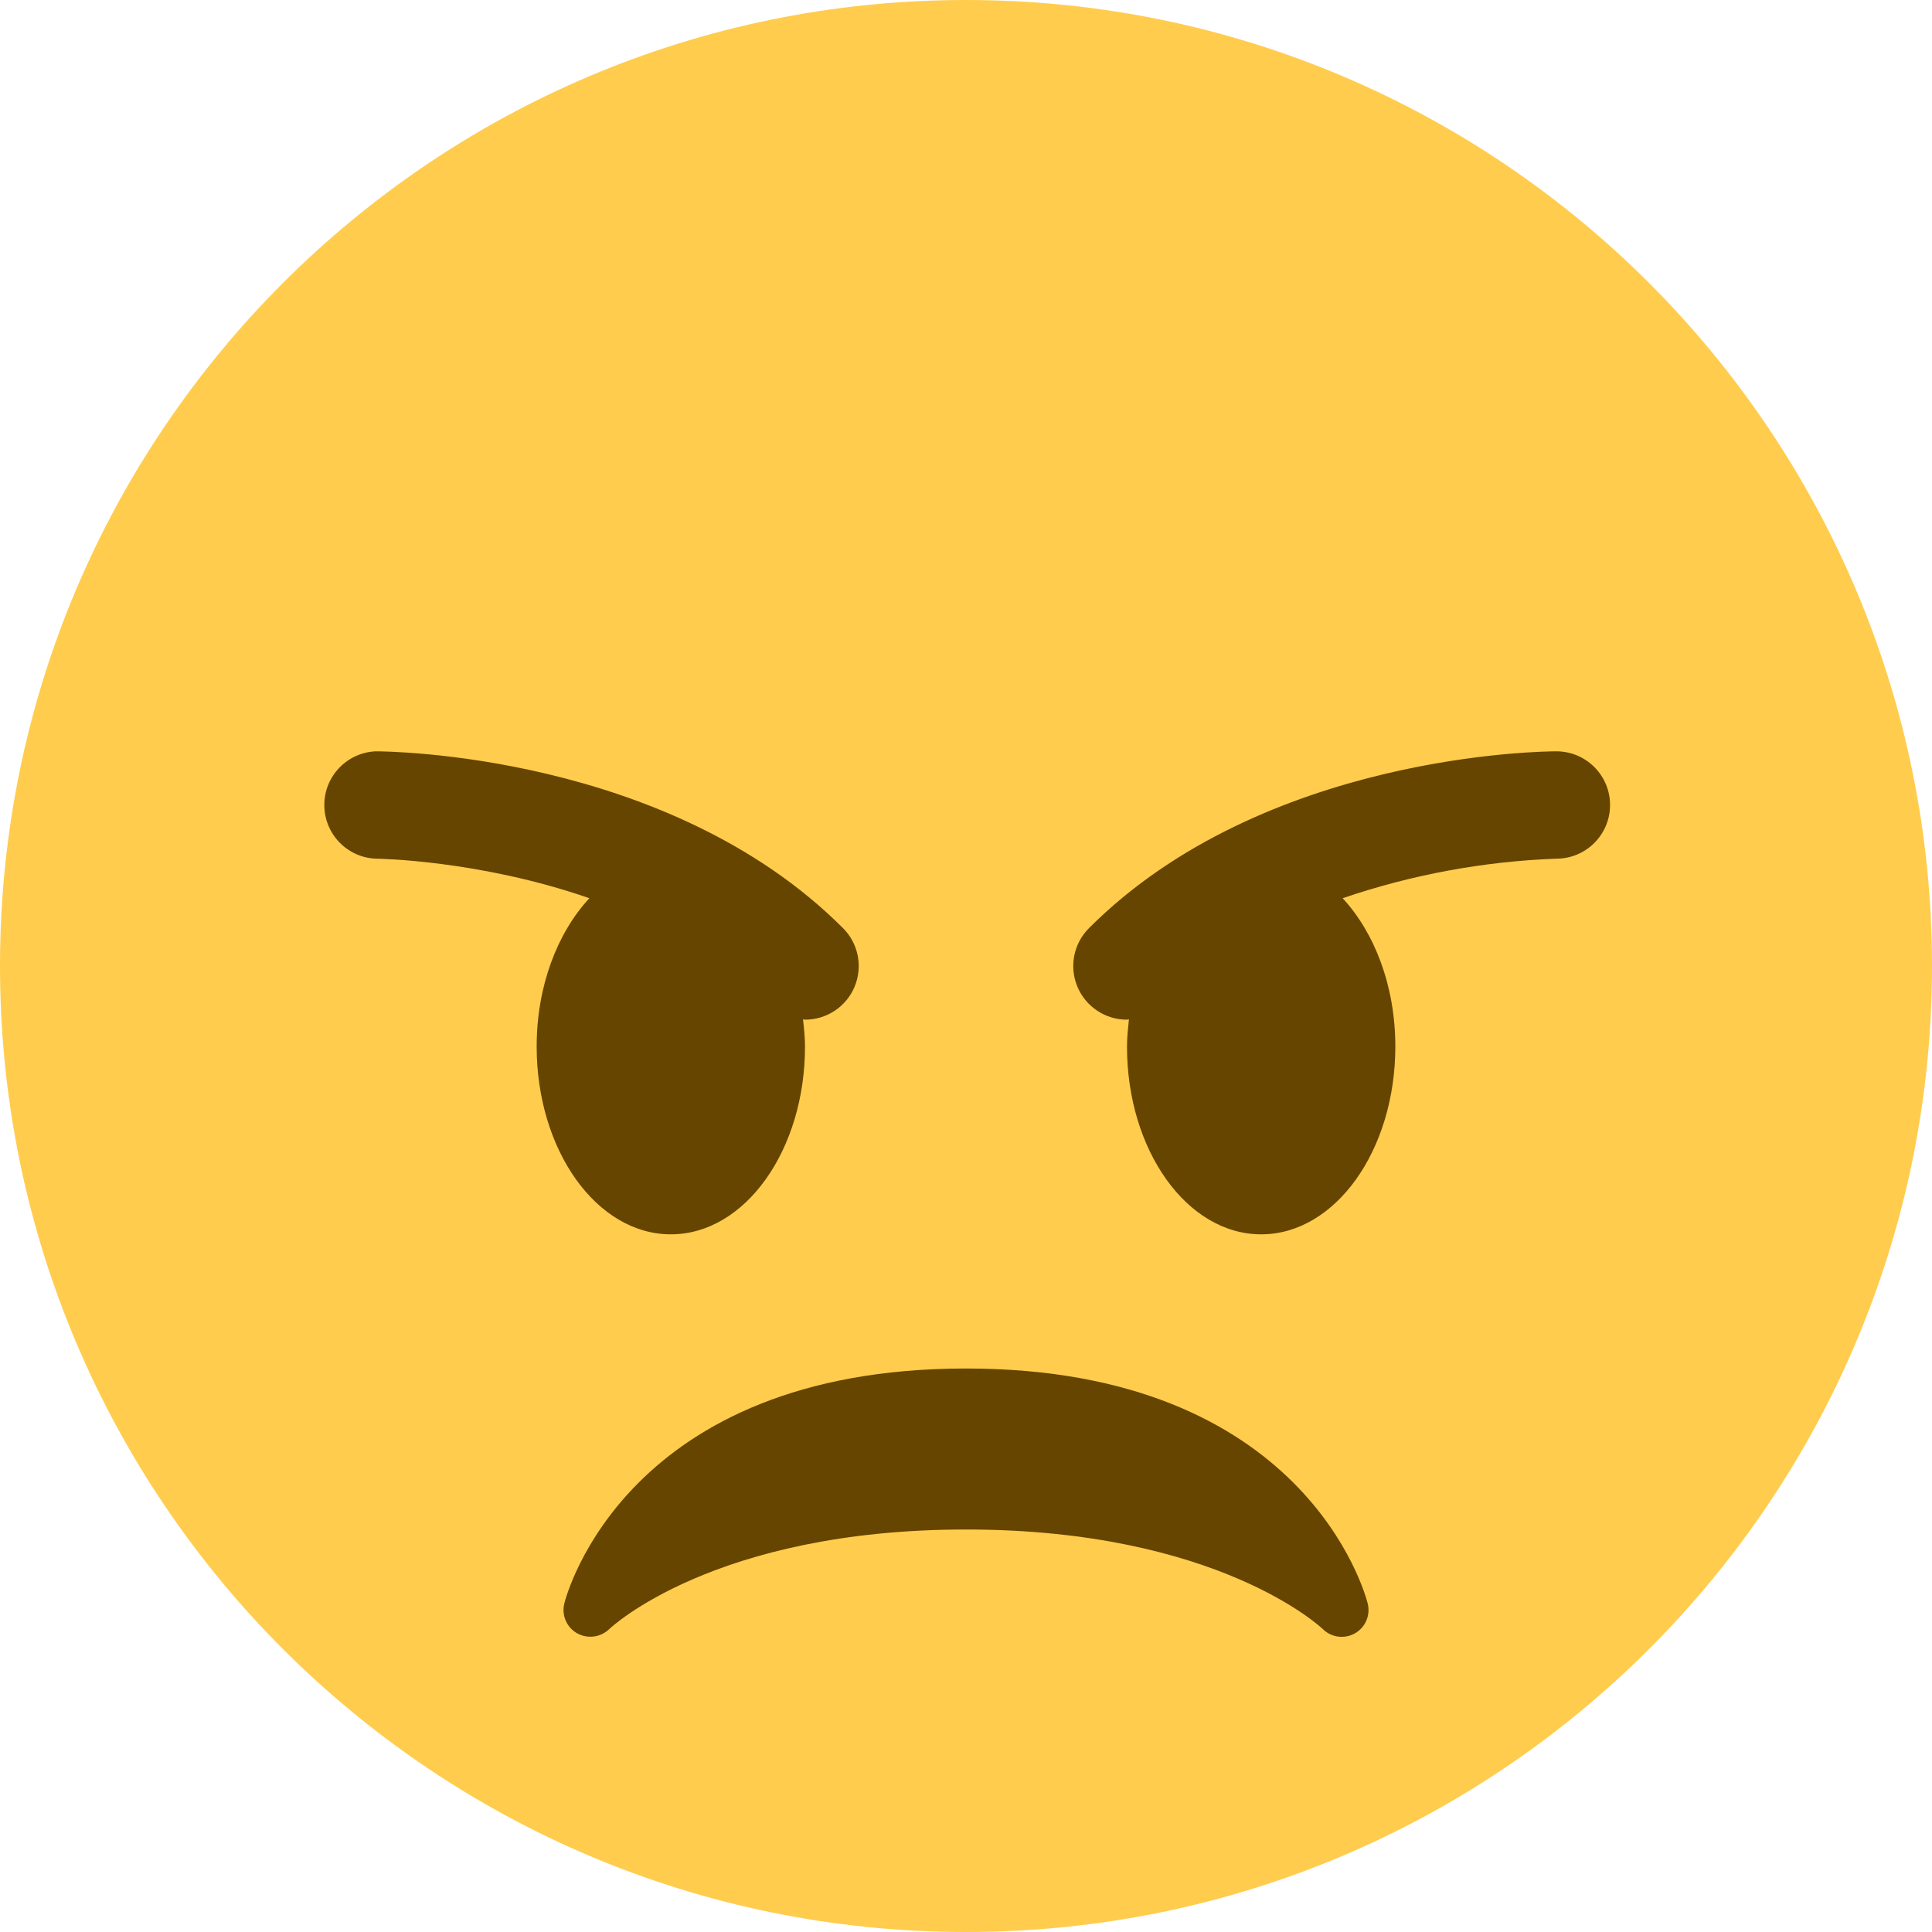
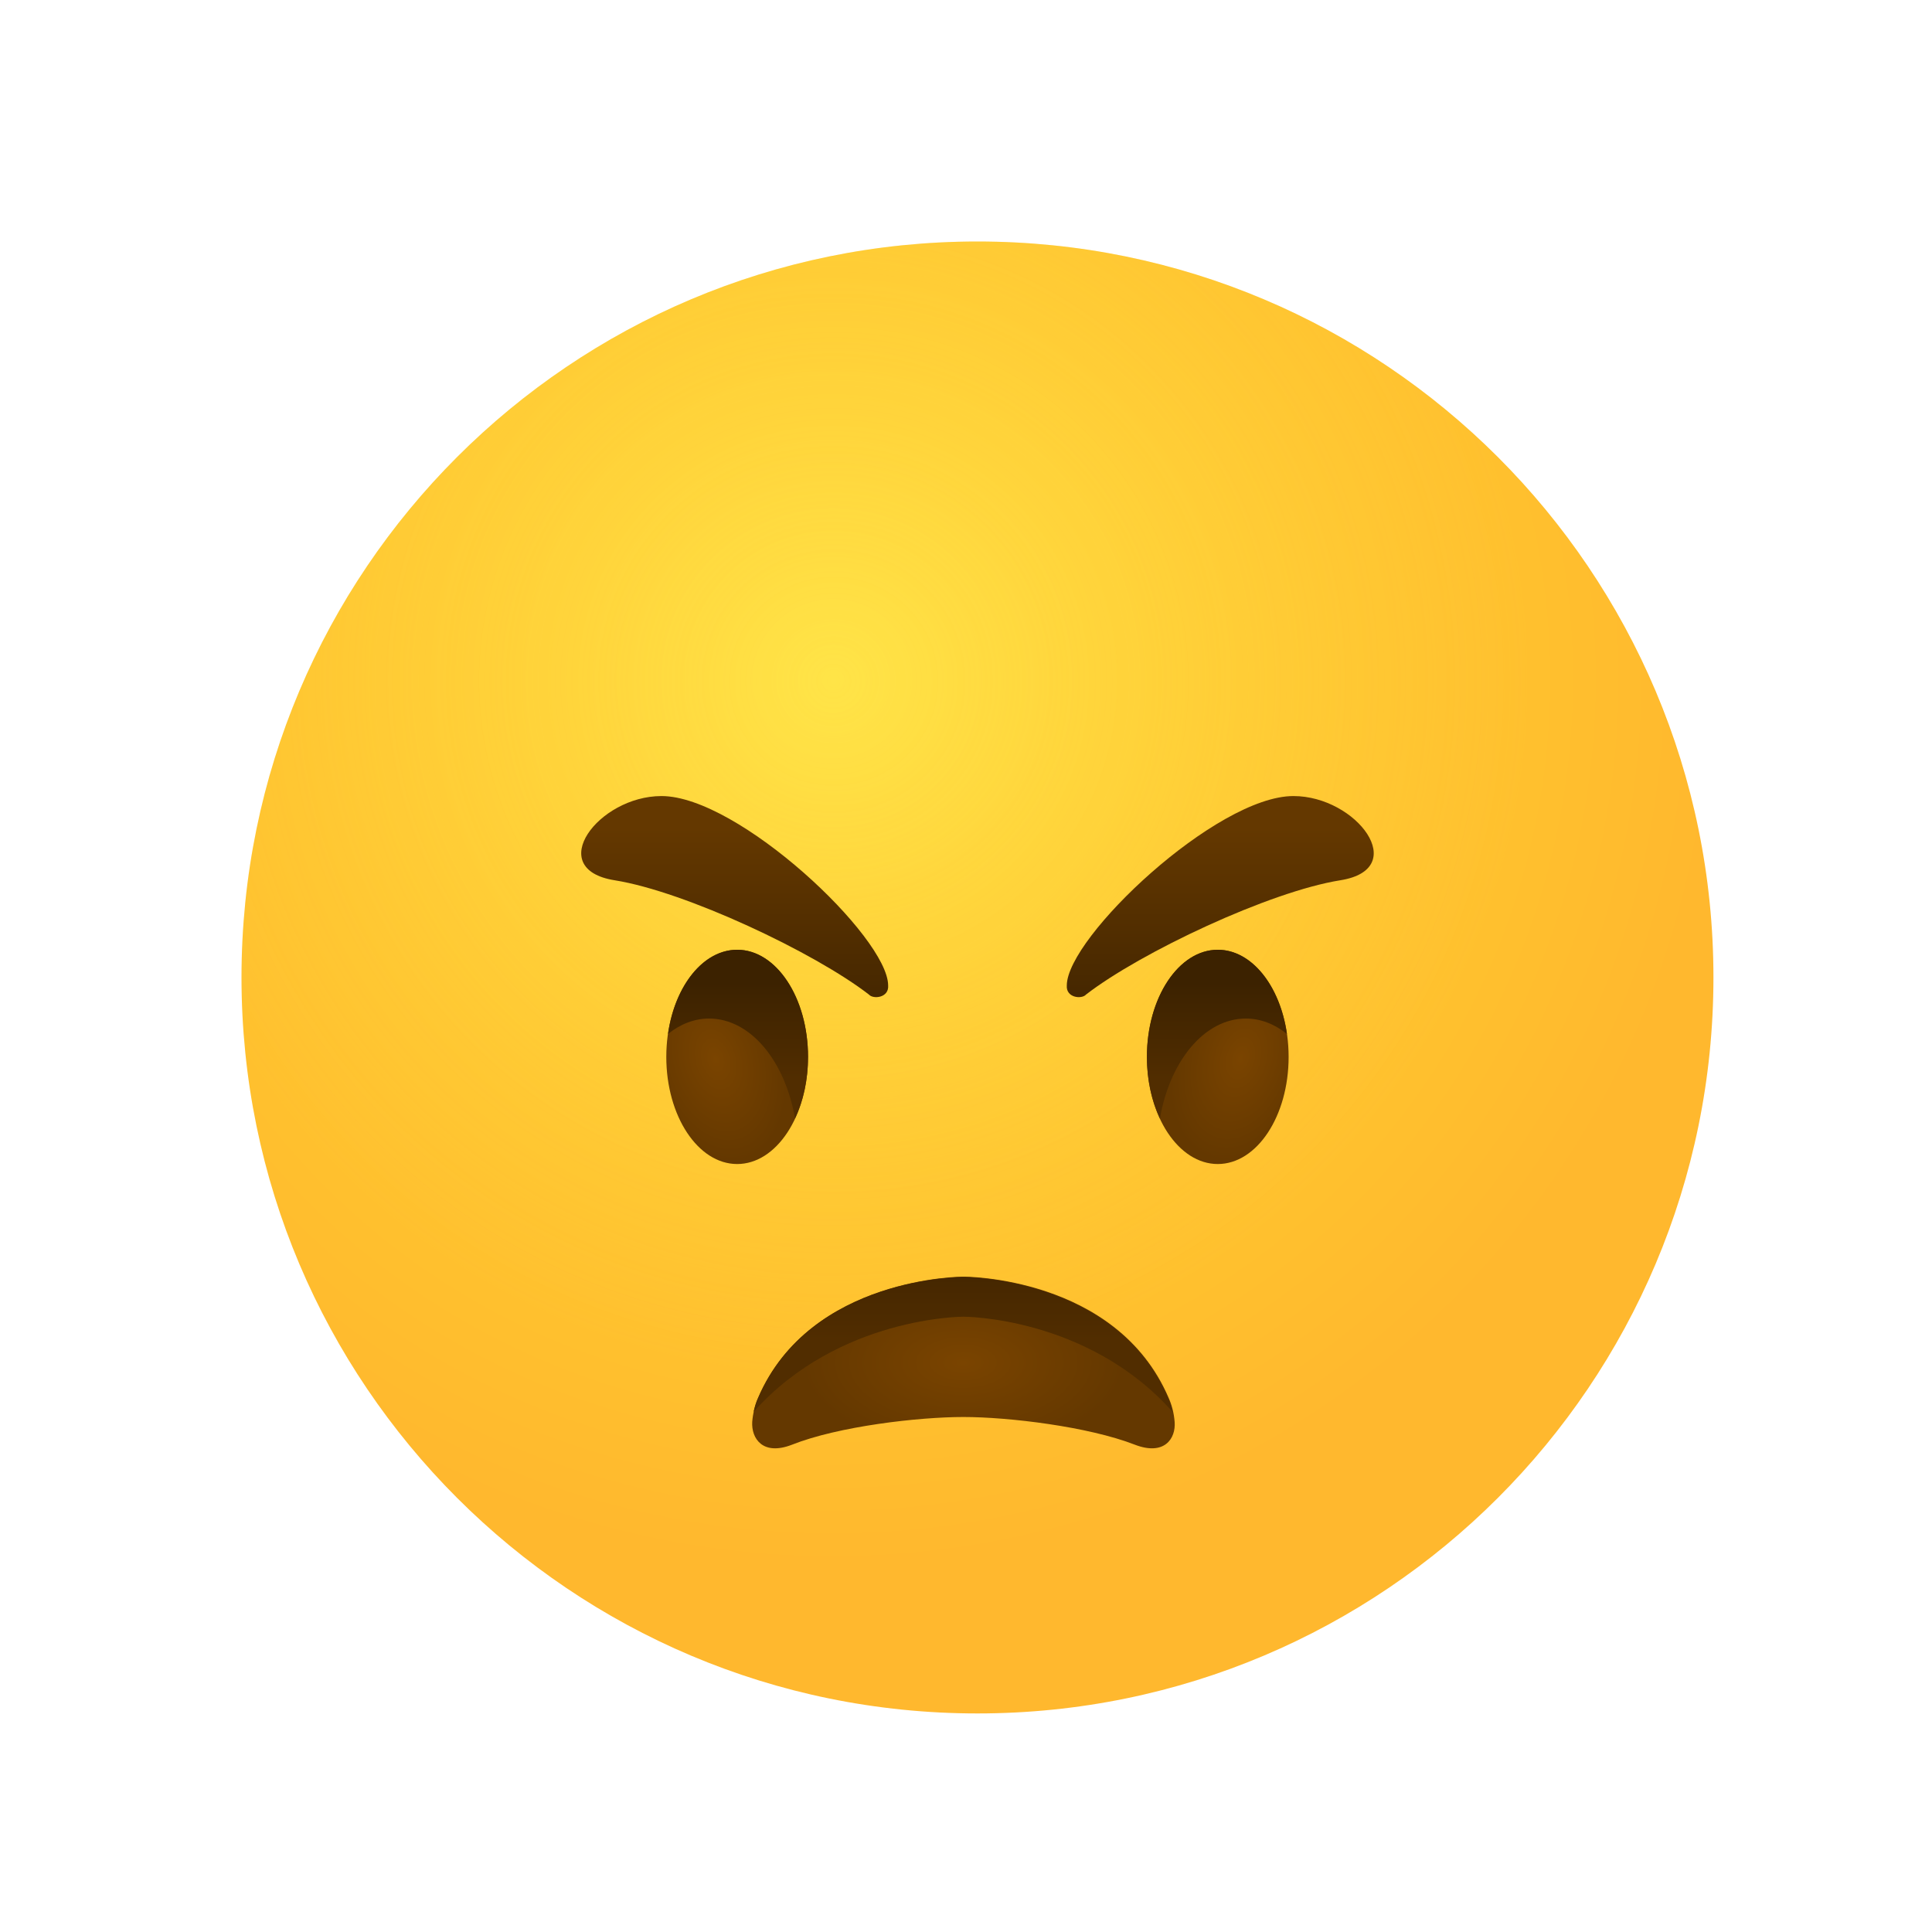
- <svg xmlns="http://www.w3.org/2000/svg" width="800px" height="800px" viewBox="0 0 36 36" aria-hidden="true" role="img" class="iconify iconify--twemoji" preserveAspectRatio="xMidYMid meet">
-   <path fill="#FFCC4D" d="M36 18c0 9.941-8.059 18-18 18c-9.94 0-18-8.059-18-18C0 8.06 8.06 0 18 0c9.941 0 18 8.06 18 18" />
-   <path fill="#664500" d="M25.485 29.879C25.44 29.7 24.317 25.5 18 25.5c-6.318 0-7.44 4.2-7.485 4.379a.499.499 0 0 0 .237.554a.507.507 0 0 0 .6-.077c.019-.019 1.954-1.856 6.648-1.856s6.63 1.837 6.648 1.855a.502.502 0 0 0 .598.081a.5.5 0 0 0 .239-.557zm-9.778-12.586C12.452 14.038 7.221 14 7 14a1.001 1.001 0 0 0-.001 2c.029 0 1.925.022 3.983.737c-.593.64-.982 1.634-.982 2.763c0 1.934 1.119 3.5 2.5 3.5s2.5-1.566 2.5-3.5c0-.174-.019-.34-.037-.507c.013 0 .025.007.037.007a.999.999 0 0 0 .707-1.707zM29 14c-.221 0-5.451.038-8.707 3.293A.999.999 0 0 0 21 19c.013 0 .024-.007.036-.007c-.016.167-.036.333-.036.507c0 1.934 1.119 3.5 2.5 3.5s2.5-1.566 2.5-3.5c0-1.129-.389-2.123-.982-2.763A13.928 13.928 0 0 1 29.002 16A1 1 0 0 0 29 14z" />
+ <svg xmlns="http://www.w3.org/2000/svg" width="800px" height="800px" viewBox="0 0 80 80" fill="none">
+   <path d="M40.475 70.95C57.306 70.95 70.95 57.306 70.95 40.475C70.95 23.644 57.306 10 40.475 10C23.644 10 10 23.644 10 40.475C10 57.306 23.644 70.95 40.475 70.95Z" fill="url(#paint0_radial)" />
+   <path opacity="0.5" d="M40.475 70.95C57.306 70.95 70.95 57.306 70.95 40.475C70.95 23.644 57.306 10 40.475 10C23.644 10 10 23.644 10 40.475C10 57.306 23.644 70.95 40.475 70.95Z" fill="url(#paint1_radial)" />
+   <path d="M39.894 52.863C39.894 52.863 46.216 52.835 48.384 57.867C48.526 58.179 48.611 58.519 48.639 58.873C48.696 59.568 48.214 60.291 46.995 59.823C45.068 59.072 41.765 58.675 39.894 58.675C38.037 58.675 34.72 59.058 32.792 59.823C31.588 60.291 31.106 59.568 31.148 58.873C31.177 58.519 31.262 58.179 31.403 57.867C33.572 52.849 39.894 52.863 39.894 52.863Z" fill="url(#paint2_radial)" />
+   <path d="M30.525 48.2C32.145 48.2 33.459 46.214 33.459 43.764C33.459 41.313 32.145 39.327 30.525 39.327C28.904 39.327 27.59 41.313 27.59 43.764C27.59 46.214 28.904 48.2 30.525 48.2Z" fill="url(#paint3_radial)" />
+   <path d="M29.362 42.176C31.077 42.176 32.509 43.934 32.92 46.315C33.26 45.592 33.459 44.713 33.459 43.764C33.459 41.311 32.141 39.327 30.525 39.327C29.121 39.327 27.945 40.815 27.661 42.814C28.172 42.403 28.753 42.176 29.362 42.176Z" fill="url(#paint4_linear)" />
+   <path d="M27.392 32.963C24.77 32.963 22.516 35.982 25.45 36.45C28.384 36.917 33.728 39.44 35.982 41.184C36.152 41.382 36.818 41.325 36.776 40.801C36.761 38.802 30.581 32.963 27.392 32.963Z" fill="url(#paint5_linear)" />
+   <path d="M39.894 54.522C39.894 54.522 45.039 54.508 48.554 58.462C48.512 58.264 48.455 58.065 48.37 57.881C46.202 52.849 39.88 52.878 39.88 52.878C39.88 52.878 33.558 52.849 31.389 57.881C31.304 58.065 31.247 58.264 31.205 58.462C34.734 54.508 39.894 54.522 39.894 54.522Z" fill="url(#paint6_linear)" />
+   <path d="M50.425 48.2C52.046 48.2 53.359 46.214 53.359 43.764C53.359 41.313 52.046 39.327 50.425 39.327C48.805 39.327 47.491 41.313 47.491 43.764C47.491 46.214 48.805 48.2 50.425 48.2Z" fill="url(#paint7_radial)" />
+   <path d="M51.588 42.176C49.873 42.176 48.441 43.934 48.03 46.315C47.69 45.592 47.491 44.713 47.491 43.764C47.491 41.311 48.81 39.327 50.425 39.327C51.829 39.327 53.005 40.815 53.289 42.814C52.778 42.403 52.197 42.176 51.588 42.176Z" fill="url(#paint8_linear)" />
+   <path d="M53.558 32.963C56.18 32.963 58.434 35.982 55.5 36.45C52.566 36.917 47.222 39.44 44.968 41.184C44.798 41.382 44.132 41.325 44.174 40.801C44.189 38.802 50.369 32.963 53.558 32.963Z" fill="url(#paint9_linear)" />
+   <defs>
+     <radialGradient id="paint0_radial" cx="0" cy="0" r="1" gradientUnits="userSpaceOnUse" gradientTransform="translate(34.479 28.1245) scale(36.7641)">
+       <stop stop-color="#FFDF30" />
+       <stop offset="1" stop-color="#FFB82E" />
+     </radialGradient>
+     <radialGradient id="paint1_radial" cx="0" cy="0" r="1" gradientUnits="userSpaceOnUse" gradientTransform="translate(34.479 28.1245) scale(28.924)">
+       <stop stop-color="#FFE95F" />
+       <stop offset="1" stop-color="#FFBB47" stop-opacity="0" />
+     </radialGradient>
+     <radialGradient id="paint2_radial" cx="0" cy="0" r="1" gradientUnits="userSpaceOnUse" gradientTransform="translate(39.8879 56.4206) scale(6.67273 3.55457)">
+       <stop offset="0.001" stop-color="#7A4400" />
+       <stop offset="1" stop-color="#643800" />
+     </radialGradient>
+     <radialGradient id="paint3_radial" cx="0" cy="0" r="1" gradientUnits="userSpaceOnUse" gradientTransform="translate(29.6348 43.8708) rotate(73.8539) scale(4.30589 2.78584)">
+       <stop offset="0.001" stop-color="#7A4400" />
+       <stop offset="1" stop-color="#643800" />
+     </radialGradient>
+     <linearGradient id="paint4_linear" x1="30.56" y1="40.677" x2="30.56" y2="44.65" gradientUnits="userSpaceOnUse">
+       <stop offset="0.001" stop-color="#3C2200" />
+       <stop offset="1" stop-color="#512D00" />
+     </linearGradient>
+     <linearGradient id="paint5_linear" x1="30.413" y1="43.507" x2="30.413" y2="34.3" gradientUnits="userSpaceOnUse">
+       <stop offset="0.001" stop-color="#3C2200" />
+       <stop offset="1" stop-color="#643800" />
+     </linearGradient>
+     <linearGradient id="paint6_linear" x1="39.888" y1="50.691" x2="39.888" y2="55.488" gradientUnits="userSpaceOnUse">
+       <stop offset="0.001" stop-color="#3C2200" />
+       <stop offset="1" stop-color="#512D00" />
+     </linearGradient>
+     <radialGradient id="paint7_radial" cx="0" cy="0" r="1" gradientUnits="userSpaceOnUse" gradientTransform="translate(51.3707 43.8236) rotate(106.146) scale(4.30589 2.78584)">
+       <stop offset="0.001" stop-color="#7A4400" />
+       <stop offset="1" stop-color="#643800" />
+     </radialGradient>
+     <linearGradient id="paint8_linear" x1="50.39" y1="40.677" x2="50.39" y2="44.65" gradientUnits="userSpaceOnUse">
+       <stop offset="0.001" stop-color="#3C2200" />
+       <stop offset="1" stop-color="#512D00" />
+     </linearGradient>
+     <linearGradient id="paint9_linear" x1="50.537" y1="43.507" x2="50.537" y2="34.3" gradientUnits="userSpaceOnUse">
+       <stop offset="0.001" stop-color="#3C2200" />
+       <stop offset="1" stop-color="#643800" />
+     </linearGradient>
+   </defs>
</svg>
